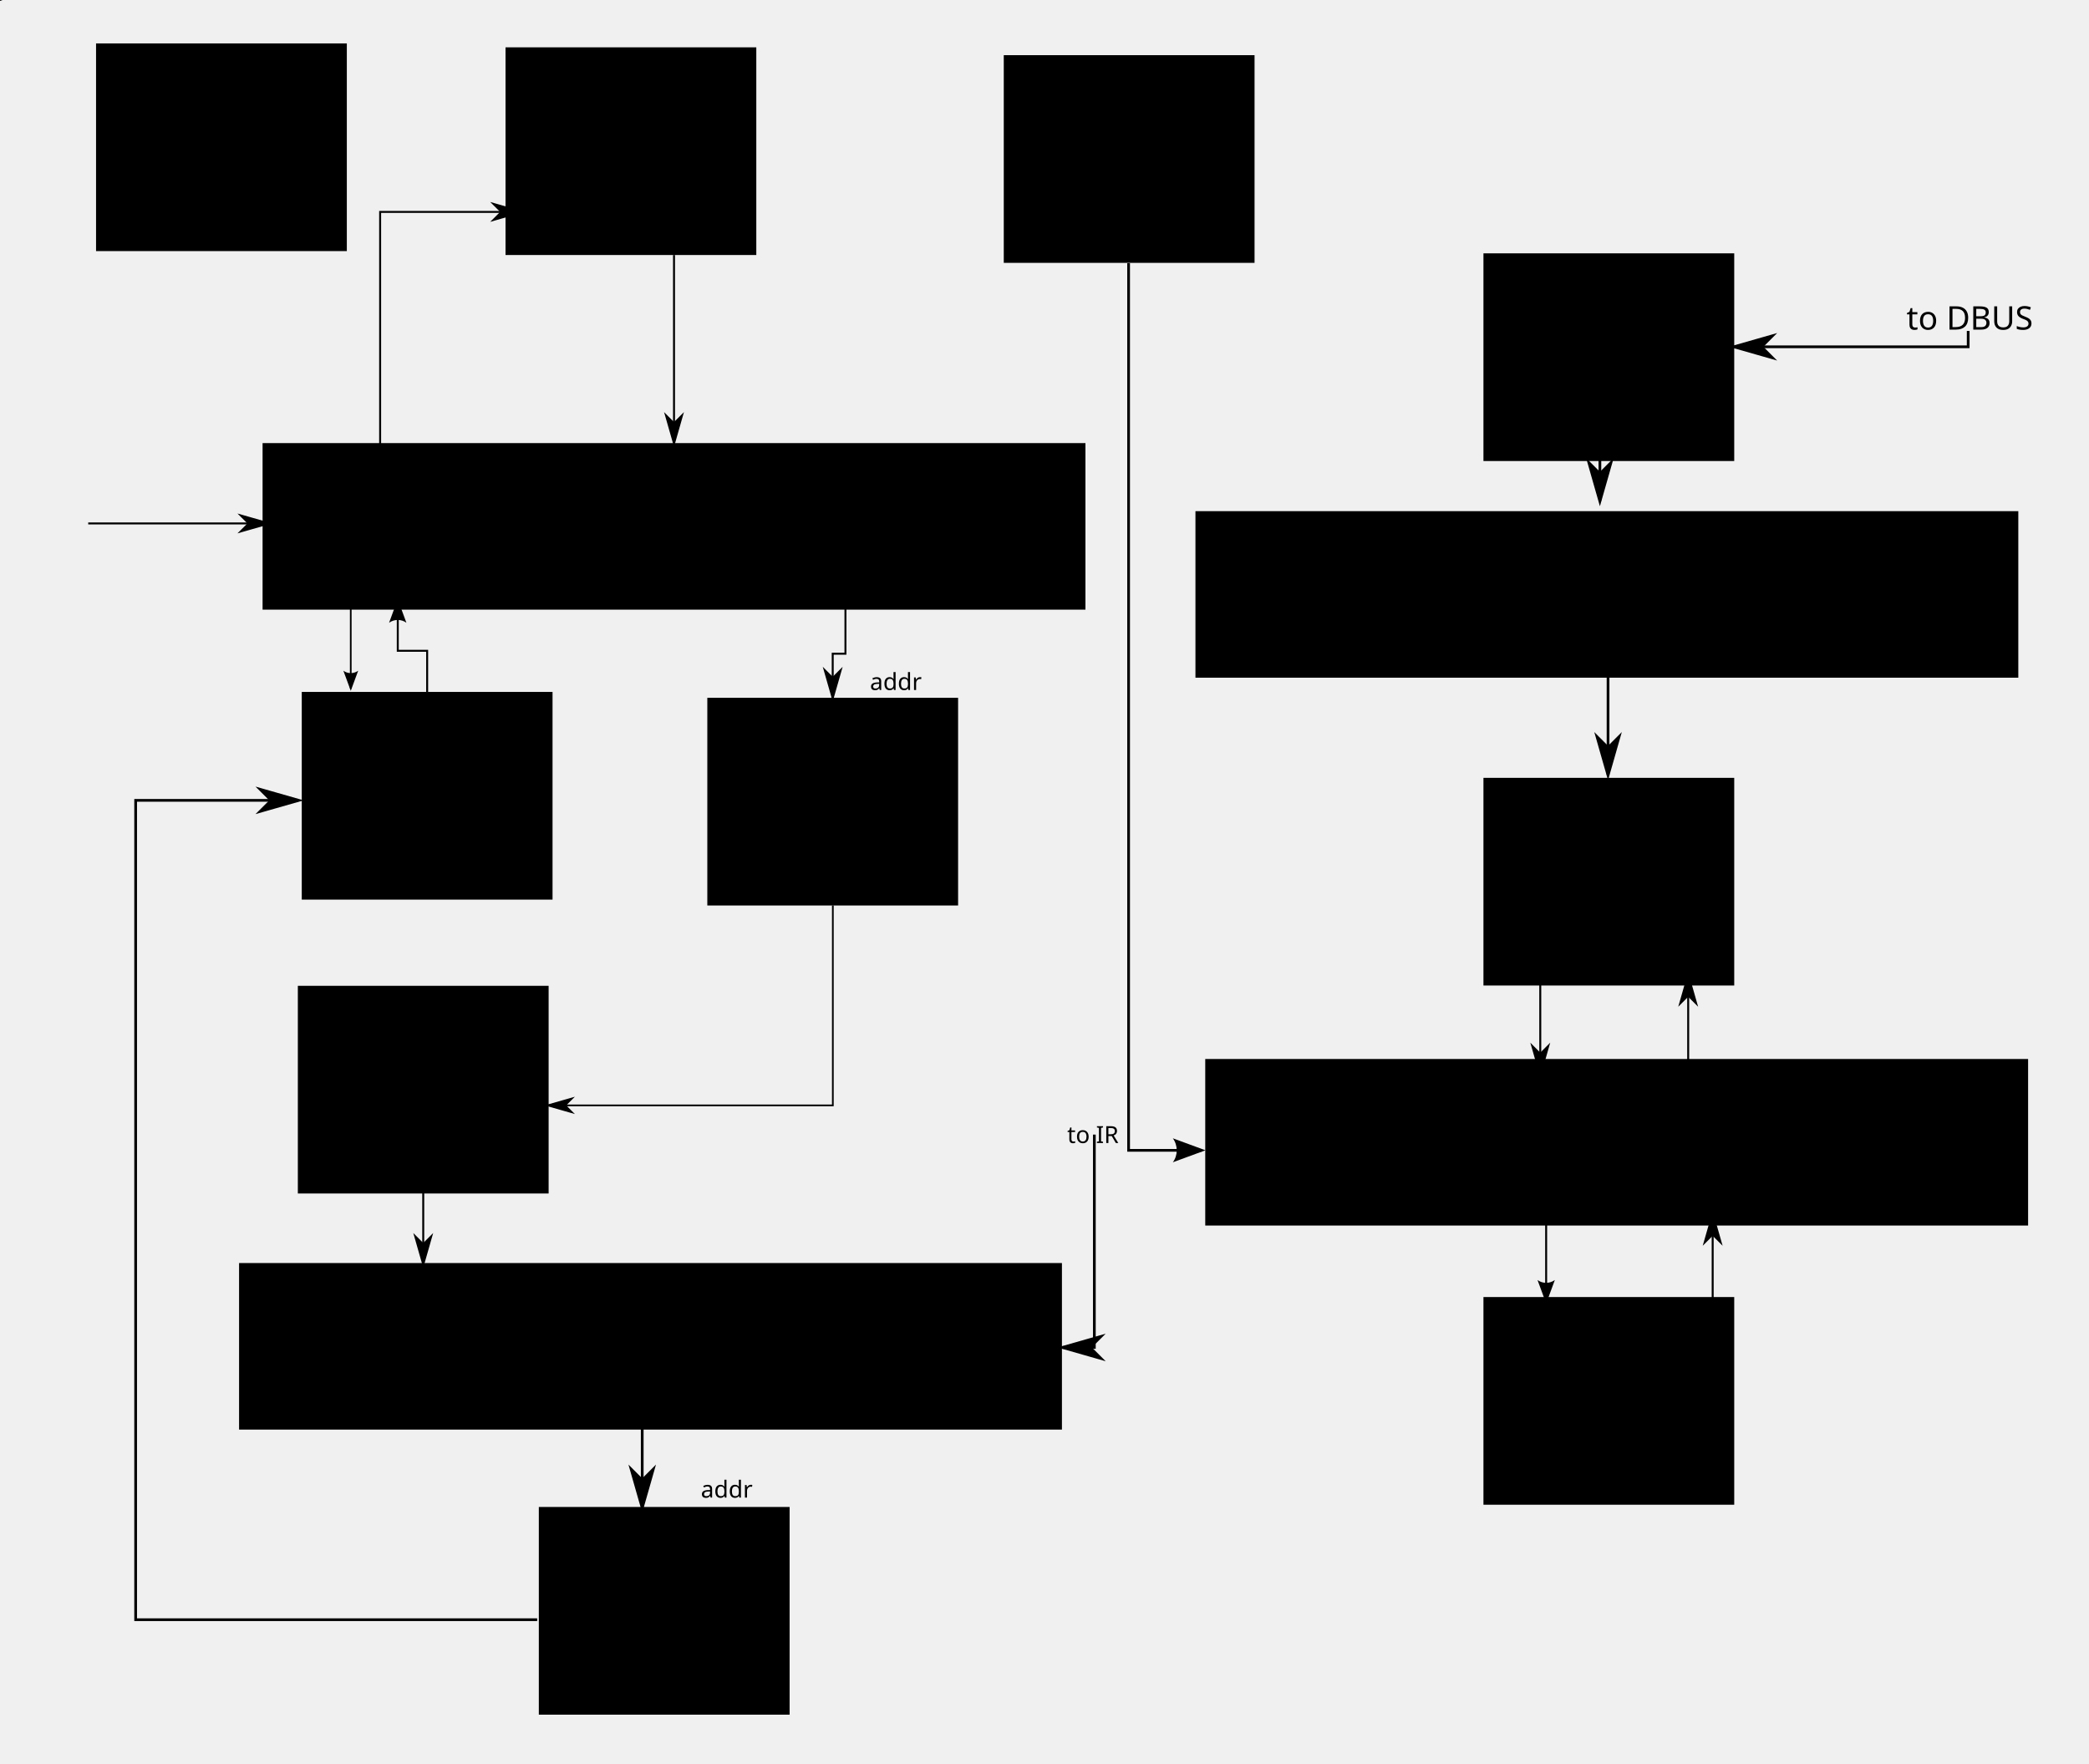
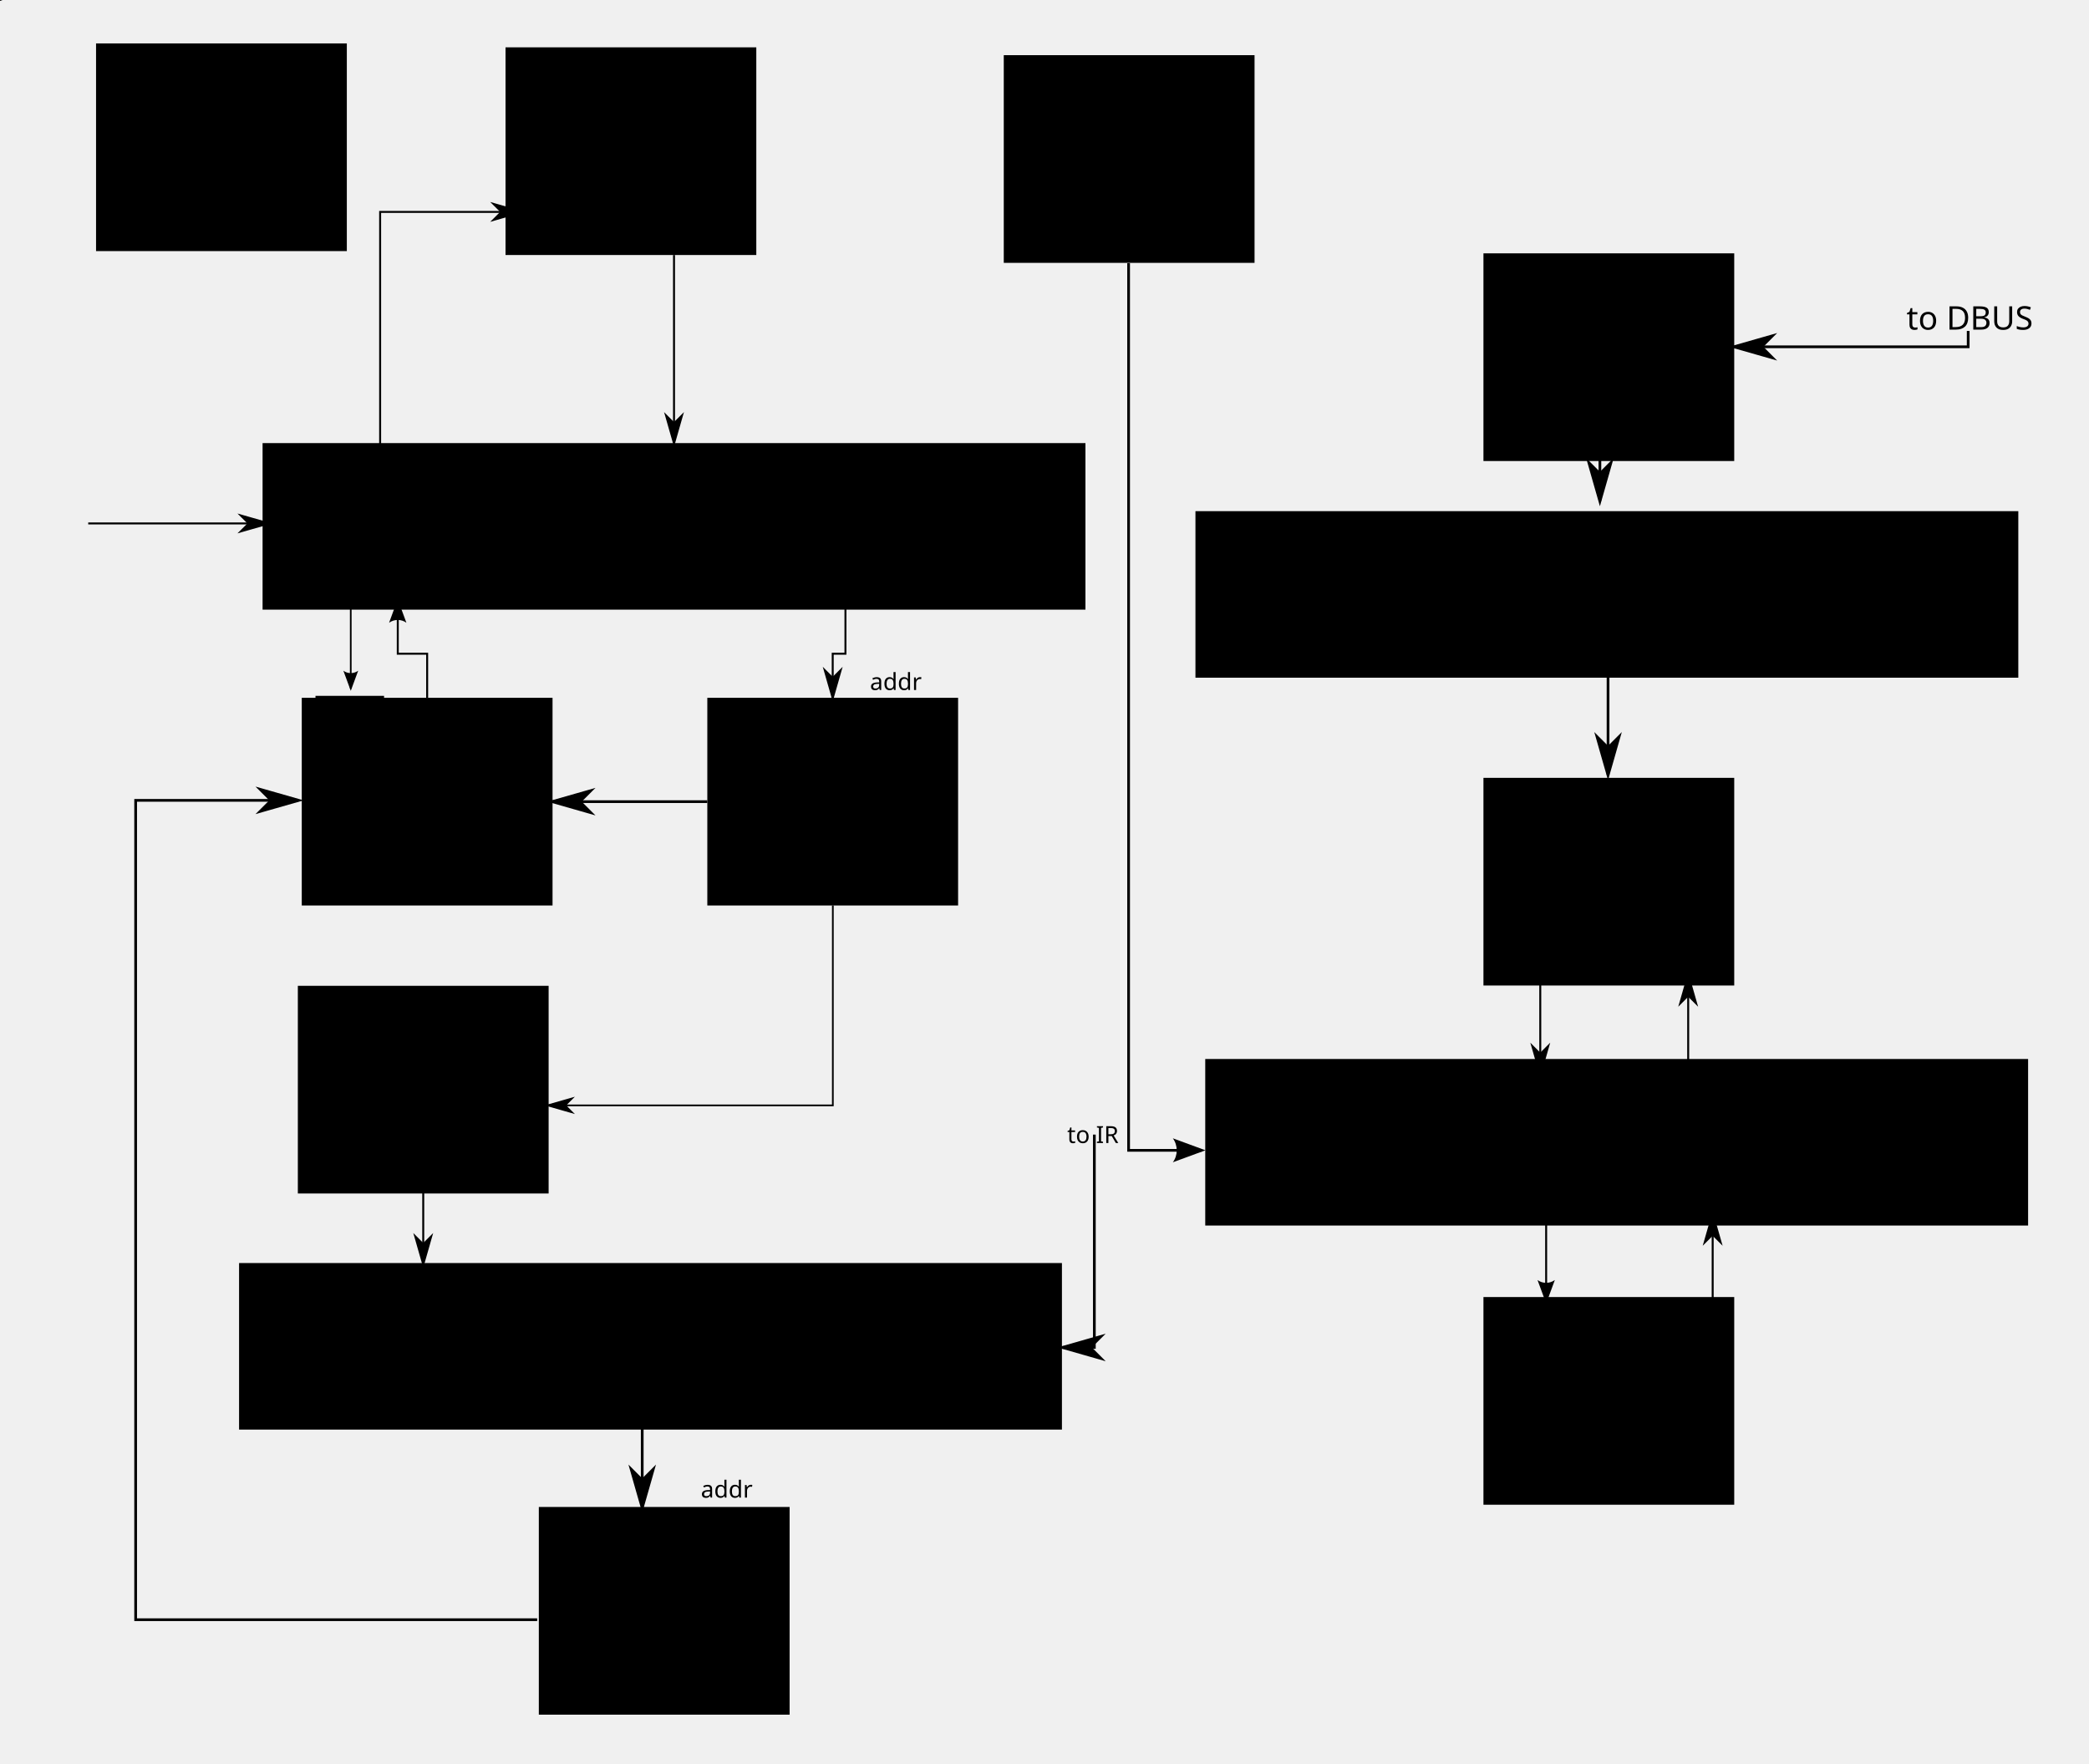
<svg xmlns="http://www.w3.org/2000/svg" width="770" height="650" id="svg3043" version="1.1">
  <defs id="defs3045">
    <marker orient="auto" refY="0" refX="0" id="Arrow1Lstart" style="overflow:visible">
      <path id="path4349" d="M 0,0 5,-5 -12.5,0 5,5 0,0 z" style="fill-rule:evenodd;stroke:#000000;stroke-width:1pt" transform="matrix(0.8,0,0,0.8,10,0)" />
    </marker>
    <marker orient="auto" refY="0" refX="0" id="Arrow1Lend" style="overflow:visible">
      <path id="path4352" d="M 0,0 5,-5 -12.5,0 5,5 0,0 z" style="fill-rule:evenodd;stroke:#000000;stroke-width:1pt" transform="matrix(-0.8,0,0,-0.8,-10,0)" />
    </marker>
    <marker orient="auto" refY="0" refX="0" id="Arrow2Lend" style="overflow:visible">
      <path id="path4370" style="fill-rule:evenodd;stroke-width:0.625;stroke-linejoin:round" d="M 8.719,4.034 -2.207,0.016 8.719,-4.002 c -1.745,2.372 -1.735,5.617 -6e-7,8.035 z" transform="matrix(-1.1,0,0,-1.1,-1.1,0)" />
    </marker>
  </defs>
  <g id="layer1" style="display:inline" transform="translate(7.72015,20.29363)">
    <text xml:space="preserve" style="font-size:40px;font-style:normal;font-weight:normal;line-height:125%;letter-spacing:0px;word-spacing:0px;fill:#000000;fill-opacity:1;stroke:none;font-family:Sans" x="335" y="302.362" id="text3156">
      <tspan id="tspan3158" x="335" y="302.362" />
    </text>
    <flowRoot xml:space="preserve" id="flowRoot3160" style="font-size:40px;font-style:normal;font-weight:normal;line-height:125%;letter-spacing:0px;word-spacing:0px;fill:#ffffff;fill-opacity:1;stroke:none;font-family:Sans">
      <flowRegion id="flowRegion3162">
        <rect id="rect3164" width="101" height="104" x="320" y="253.362" style="fill:#ffffff" />
      </flowRegion>
      <flowPara id="flowPara3166">Micro-stack</flowPara>
    </flowRoot>
    <flowRoot xml:space="preserve" id="flowRoot3168" style="font-size:40px;font-style:normal;font-weight:normal;line-height:125%;letter-spacing:0px;word-spacing:0px;fill:#ffffff;fill-opacity:1;stroke:none;font-family:Sans">
      <flowRegion id="flowRegion3170">
        <rect id="rect3172" width="102" height="108" x="306" y="247.362" style="fill:#ffffff" />
      </flowRegion>
      <flowPara id="flowPara3174">micro-stackmicoiasionubqeeoinrp'</flowPara>
      <flowPara id="flowPara3176" />
      <flowPara id="flowPara3178" />
      <flowPara id="flowPara3180" />
    </flowRoot>
    <flowRoot xml:space="preserve" id="flowRoot3184" style="font-size:40px;font-style:normal;font-weight:normal;line-height:125%;letter-spacing:0px;word-spacing:0px;fill:#000000;fill-opacity:1;stroke:none;font-family:Sans">
      <flowRegion id="flowRegion3186">
        <rect id="rect3188" width="79" height="68" x="306" y="245.362" />
      </flowRegion>
      <flowPara id="flowPara3190" />
    </flowRoot>
    <flowRoot xml:space="preserve" id="flowRoot3192" style="font-size:40px;font-style:normal;font-weight:normal;line-height:125%;letter-spacing:0px;word-spacing:0px;fill:#ffffff;fill-opacity:1;stroke:none;font-family:Sans">
      <flowRegion id="flowRegion3194">
        <rect id="rect3196" width="75" height="42" x="323" y="260.362" style="fill:#ffffff" />
      </flowRegion>
      <flowPara id="flowPara3198">micro</flowPara>
    </flowRoot>
    <g style="display:inline" transform="matrix(0.7221541,0,0,0.7221541,114.6655,341.0132)" id="g3315-6-8-8" />
    <path style="fill:none;stroke:#000000;stroke-width:0.722px;stroke-linecap:butt;stroke-linejoin:miter;stroke-opacity:1;marker-end:url(#Arrow2Lend)" d="m -7.72,-20.294 0,0" id="path8335" />
    <path style="fill:none;stroke:#000000;stroke-width:1px;stroke-linecap:butt;stroke-linejoin:miter;stroke-opacity:1" d="m -7.72,-20.294 0,0" id="path4331" />
    <g id="g3116" transform="matrix(0.7221541,0,0,0.7221541,-35.1432,-182.2025)">
      <rect y="450.362" x="172" height="85" width="420" id="rect3051" style="fill:#000000" />
      <flowRoot transform="translate(44,12)" style="font-size:40px;font-style:normal;font-weight:normal;line-height:125%;letter-spacing:0px;word-spacing:0px;fill:#ffffff;fill-opacity:1;stroke:none;font-family:Sans" id="flowRoot3053" xml:space="preserve">
        <flowRegion id="flowRegion3055">
          <rect style="fill:#ffffff" y="460.362" x="240" height="66" width="283" id="rect3057" />
        </flowRegion>
        <flowPara id="flowPara3059">μABUS</flowPara>
      </flowRoot>
    </g>
    <g id="g3465" transform="matrix(0.7221541,0,0,0.7221541,-35.1432,-182.2025)">
      <g id="g3116-8" transform="translate(-12,418.5)">
        <rect style="fill:#000000" id="rect3051-2" width="420" height="85" x="172" y="450.362" />
        <flowRoot xml:space="preserve" id="flowRoot3053-4" style="font-size:40px;font-style:normal;font-weight:normal;line-height:125%;letter-spacing:0px;word-spacing:0px;fill:#ffffff;fill-opacity:1;stroke:none;font-family:Sans" transform="translate(44,12)">
          <flowRegion id="flowRegion3055-5">
            <rect id="rect3057-5" width="283" height="66" x="240" y="460.362" style="fill:#ffffff" />
          </flowRegion>
          <flowPara id="flowPara3059-1">μJBUS</flowPara>
        </flowRoot>
      </g>
    </g>
    <g id="g3210" transform="matrix(0.7221541,0,0,0.7221541,-35.1432,-182.2025)">
      <rect y="248.362" x="296" height="106" width="128" id="rect3061" style="fill:#000000" />
      <flowRoot transform="translate(-33.54068,2)" style="font-size:40px;font-style:normal;font-weight:normal;text-align:center;line-height:125%;letter-spacing:0px;word-spacing:0px;text-anchor:middle;fill:#ffffff;fill-opacity:1;stroke:none;font-family:Sans" id="flowRoot3200" xml:space="preserve">
        <flowRegion id="flowRegion3202">
          <rect style="text-align:center;text-anchor:middle;fill:#ffffff" y="255.362" x="311" height="109.308" width="164.312" id="rect3204" />
        </flowRegion>
        <flowPara id="flowPara3208">μStack</flowPara>
      </flowRoot>
    </g>
    <g transform="matrix(0.7221541,0,0,0.7221541,-186.0734,-183.6469)" id="g3210-7">
      <g id="g3270">
        <rect style="fill:#000000" id="rect3061-1" width="128" height="106" x="296" y="248.362" />
        <g id="g5089">
          <flowRoot transform="translate(-11,0)" style="font-size:40px;font-style:normal;font-weight:normal;text-align:center;line-height:125%;letter-spacing:0px;word-spacing:0px;text-anchor:middle;fill:#ffffff;fill-opacity:1;stroke:none;font-family:Sans" id="flowRoot3200-1" xml:space="preserve">
            <flowRegion id="flowRegion3202-5">
              <rect style="text-align:center;text-anchor:middle;fill:#ffffff" y="255.362" x="311" height="101" width="120" id="rect3204-2" />
            </flowRegion>
            <flowPara id="flowPara3208-6">μSP</flowPara>
          </flowRoot>
        </g>
      </g>
    </g>
    <g id="g3315" transform="matrix(0.7221541,0,0,0.7221541,-3.1432,-182.2025)">
      <rect style="fill:#000000" id="rect3061-1-1" width="128" height="106" x="506" y="252.362" />
      <flowRoot xml:space="preserve" id="flowRoot3200-1-4" style="font-size:40px;font-style:normal;font-weight:normal;text-align:center;line-height:125%;letter-spacing:0px;word-spacing:0px;text-anchor:middle;fill:#ffffff;fill-opacity:1;stroke:none;font-family:Sans" transform="translate(199,4.000003)">
        <flowRegion id="flowRegion3202-5-2">
          <rect id="rect3204-2-3" width="120" height="101" x="311" y="255.362" style="text-align:center;text-anchor:middle;fill:#ffffff" />
        </flowRegion>
        <flowPara id="flowPara3208-6-2">i</flowPara>
      </flowRoot>
    </g>
    <rect style="fill:#000000;stroke-width:1.6;stroke-miterlimit:4;stroke-dasharray:none" id="rect5165" width="25.275" height="29.608" x="108.565" y="236.186" />
-     <g transform="matrix(0.7221541,0,0,0.7221541,-261.8996,52.49754)" id="g3315-6">
+     <g transform="matrix(0.7221541,0,0,0.7221541,-261.8996,54.664)" id="g3315-6">
      <g id="g3357">
        <rect y="252.362" x="506" height="106" width="128" id="rect3061-1-1-8" style="fill:#000000" />
        <flowRoot transform="translate(199,4.000003)" style="font-size:40px;font-style:normal;font-weight:normal;text-align:center;line-height:125%;letter-spacing:0px;word-spacing:0px;text-anchor:middle;fill:#ffffff;fill-opacity:1;stroke:none;font-family:Sans" id="flowRoot3200-1-4-5" xml:space="preserve">
          <flowRegion id="flowRegion3202-5-2-7">
            <rect style="text-align:center;text-anchor:middle;fill:#ffffff" y="255.362" x="311" height="101" width="120" id="rect3204-2-3-6" />
          </flowRegion>
          <flowPara id="flowPara3355">μPC</flowPara>
        </flowRoot>
      </g>
    </g>
    <g transform="matrix(0.7221541,0,0,0.7221541,-112.4137,54.664)" id="g3315-6-8">
      <g id="g3357-9">
        <g id="g3404">
          <rect style="fill:#000000" id="rect3061-1-1-8-2" width="128" height="106" x="506" y="252.362" />
          <flowRoot xml:space="preserve" id="flowRoot3200-1-4-5-7" style="font-size:40px;font-style:normal;font-weight:normal;text-align:center;line-height:125%;letter-spacing:0px;word-spacing:0px;text-anchor:middle;fill:#ffffff;fill-opacity:1;stroke:none;font-family:Sans" transform="translate(178.2288,6.769495)">
            <flowRegion id="flowRegion3202-5-2-7-9">
              <rect id="rect3204-2-3-6-5" width="165.697" height="131.464" x="311" y="255.362" style="text-align:center;text-anchor:middle;fill:#ffffff" />
            </flowRegion>
            <flowPara id="flowPara3355-3">μMem</flowPara>
            <flowPara id="flowPara5104">Block</flowPara>
          </flowRoot>
        </g>
      </g>
    </g>
    <g id="g3454" transform="matrix(0.7221541,0,0,0.7221541,-35.1432,-182.2025)">
      <g id="g3315-6-8-1" transform="translate(-316,475)">
        <g id="g3357-9-2">
          <g id="g3404-3">
            <rect y="252.362" x="506" height="106" width="128" id="rect3061-1-1-8-2-3" style="fill:#000000" />
            <flowRoot transform="translate(199,4.000003)" style="font-size:40px;font-style:normal;font-weight:normal;text-align:center;line-height:125%;letter-spacing:0px;word-spacing:0px;text-anchor:middle;fill:#ffffff;fill-opacity:1;stroke:none;font-family:Sans" id="flowRoot3200-1-4-5-7-4" xml:space="preserve">
              <flowRegion id="flowRegion3202-5-2-7-9-1">
                <rect style="text-align:center;text-anchor:middle;fill:#ffffff" y="255.362" x="311" height="101" width="120" id="rect3204-2-3-6-5-1" />
              </flowRegion>
              <flowPara id="flowPara3355-3-8">μIR</flowPara>
            </flowRoot>
          </g>
        </g>
      </g>
    </g>
    <rect style="fill:#000000;stroke-width:1.6;stroke-miterlimit:4;stroke-dasharray:none" id="rect4977" width="25.998" height="15.165" x="125.897" y="186.358" />
-     <path style="fill:none;stroke:#000000;stroke-width:0.722px;stroke-linecap:butt;stroke-linejoin:miter;stroke-opacity:1;marker-end:url(#Arrow2Lend)" d="m 149.728,234.742 0,-15.165 -10.832,0 0,-18.054" id="path4979" />
+     <path style="fill:none;stroke:#000000;stroke-width:0.722px;stroke-linecap:butt;stroke-linejoin:miter;stroke-opacity:1;marker-end:url(#Arrow2Lend)" d="m 149.728,236.908 0,-16.248 -10.832,0 0,-19.137" id="path4979" />
    <rect style="fill:#000000;stroke-width:1.6;stroke-miterlimit:4;stroke-dasharray:none" id="rect5167" width="28.164" height="20.22" x="106.399" y="179.136" />
    <path style="fill:none;stroke:#000000;stroke-width:0.617px;stroke-linecap:butt;stroke-linejoin:miter;stroke-opacity:1;marker-end:url(#Arrow2Lend)" d="m 121.564,199.304 0,34.215" id="path5169" />
    <rect style="fill:#000000;stroke-width:1.6;stroke-miterlimit:4;stroke-dasharray:none" id="rect5355" width="48.384" height="12.999" x="279.716" y="187.802" />
    <path style="fill:none;stroke:#000000;stroke-width:0.722px;stroke-linecap:butt;stroke-linejoin:miter;stroke-opacity:1;marker-end:url(#Arrow1Lend)" d="m 303.908,200.801 0,19.859 -4.694,0 0,16.248" id="path5357" />
    <text xml:space="preserve" style="font-size:8.666px;font-style:normal;font-weight:normal;line-height:125%;letter-spacing:0px;word-spacing:0px;fill:#000000;fill-opacity:1;stroke:none;font-family:Sans" x="312.935" y="234.02" id="text5727">
      <tspan id="tspan5729" x="312.935" y="234.02">addr</tspan>
    </text>
    <path style="fill:none;stroke:#000000;stroke-width:0.628px;stroke-linecap:butt;stroke-linejoin:miter;stroke-opacity:1;marker-end:url(#Arrow1Lend)" d="m 299.261,313.41 0,73.728 -105.025,0" id="path5731" />
    <rect style="fill:#000000;stroke-width:1.6;stroke-miterlimit:4;stroke-dasharray:none" id="rect6101" width="33.219" height="18.776" x="124.453" y="445.611" />
    <path style="fill:none;stroke:#000000;stroke-width:0.722px;stroke-linecap:butt;stroke-linejoin:miter;stroke-opacity:1;marker-end:url(#Arrow1Lend)" d="m 148.284,381.339 0,64.272" id="path6103" />
    <g transform="matrix(0.7221541,0,0,0.7221541,-118.1909,366.6346)" id="g3315-6-6">
      <g id="g3357-0">
        <g id="g6336" transform="translate(-78,-19)">
          <rect transform="translate(115,-760)" y="1014.362" x="398" height="41" width="35" id="rect5165-8" style="fill:#000000;stroke-width:1.6;stroke-miterlimit:4;stroke-dasharray:none" />
          <rect style="fill:#000000" id="rect3061-1-1-8-24" width="128" height="106" x="506" y="252.362" />
          <flowRoot xml:space="preserve" id="flowRoot3200-1-4-5-8" style="font-size:40px;font-style:normal;font-weight:normal;text-align:center;line-height:125%;letter-spacing:0px;word-spacing:0px;text-anchor:middle;fill:#ffffff;fill-opacity:1;stroke:none;font-family:Sans" transform="translate(199,4.000003)">
            <flowRegion id="flowRegion3202-5-2-7-6">
              <rect id="rect3204-2-3-6-50" width="120" height="101" x="311" y="255.362" style="text-align:center;text-anchor:middle;fill:#ffffff" />
            </flowRegion>
            <flowPara id="flowPara3355-0">jump</flowPara>
            <flowPara id="flowPara6333">table</flowPara>
          </flowRoot>
        </g>
        <path style="fill:none;stroke:#000000;stroke-width:1px;stroke-linecap:butt;stroke-linejoin:miter;stroke-opacity:1;marker-end:url(#Arrow1Lend)" d="" id="path6345" transform="translate(115,-760)" />
      </g>
    </g>
    <text xml:space="preserve" style="font-size:8.666px;font-style:normal;font-weight:normal;line-height:125%;letter-spacing:0px;word-spacing:0px;fill:#000000;fill-opacity:1;stroke:none;font-family:Sans" x="250.601" y="531.709" id="text5727-0">
      <tspan id="tspan5729-6" x="250.601" y="531.709">addr</tspan>
    </text>
    <path style="fill:none;stroke:#000000;stroke-width:0.722px;stroke-linecap:butt;stroke-linejoin:miter;stroke-opacity:1;marker-end:url(#Arrow1Lend)" d="m 24.796,172.637 66.438,0" id="path6556" />
    <rect style="fill:#000000;stroke-width:1.6;stroke-miterlimit:4;stroke-dasharray:none" id="rect6928" width="2.666" height="24.553" x="184.392" y="45.538" />
    <rect style="fill:#000000;stroke-width:1.6;stroke-miterlimit:4;stroke-dasharray:none" id="rect6930" width="33.219" height="15.887" x="115.787" y="148.806" />
    <path style="fill:none;stroke:#000000;stroke-width:0.722px;stroke-linecap:butt;stroke-linejoin:miter;stroke-opacity:1;marker-start:url(#Arrow1Lstart)" d="m 184.392,57.814 -51.995,0 0,90.991" id="path6934" />
    <path style="fill:none;stroke:#000000;stroke-width:0.722px;stroke-linecap:butt;stroke-linejoin:miter;stroke-opacity:1;marker-end:url(#Arrow1Lend)" d="m 240.72,73.702 0,69.327" id="path7124" />
    <text xml:space="preserve" style="font-size:8.666px;font-style:normal;font-weight:normal;line-height:125%;letter-spacing:0px;word-spacing:0px;fill:#000000;fill-opacity:1;stroke:none;display:inline;font-family:Sans" x="385.644" y="401" id="text5727-0-1">
      <tspan id="tspan5729-6-3" x="385.644" y="401">to IR</tspan>
      <tspan x="385.644" y="411.832" id="tspan7895" />
    </text>
    <path style="fill:none;stroke:#000000;stroke-width:1px;stroke-linecap:butt;stroke-linejoin:miter;stroke-opacity:1;marker-end:url(#Arrow1Lend);display:inline" d="m 395.653,397.902 0,78.46 -11.653,0" id="path4143" />
    <path style="fill:none;stroke:#000000;stroke-width:1px;stroke-linecap:butt;stroke-linejoin:miter;stroke-opacity:1;marker-end:url(#Arrow1Lend)" d="m 229,503.362 0,32" id="path4337" />
    <g style="display:inline" id="g3357-9-9" transform="matrix(0.7221541,0,0,0.7221541,173.6655,-109.1585)">
      <g id="g3404-34">
        <rect style="fill:#000000" id="rect3061-1-1-8-2-4" width="128" height="106" x="506" y="252.362" />
        <flowRoot xml:space="preserve" id="flowRoot3200-1-4-5-7-6" style="font-size:40px;font-style:normal;font-weight:normal;text-align:center;line-height:125%;letter-spacing:0px;word-spacing:0px;text-anchor:middle;fill:#ffffff;fill-opacity:1;stroke:none;font-family:Sans" transform="translate(135.3017,1.230511)">
          <flowRegion id="flowRegion3202-5-2-7-9-0">
            <rect id="rect3204-2-3-6-5-6" width="243.242" height="167.468" x="311" y="255.362" style="text-align:center;text-anchor:middle;fill:#ffffff" />
          </flowRegion>
          <flowPara id="flowPara8139">reg</flowPara>
          <flowPara id="flowPara5110">shifter</flowPara>
        </flowRoot>
      </g>
    </g>
    <g transform="matrix(0.7221541,0,0,0.7221541,317.3741,-459.3383)" style="display:inline" id="g3465-9">
      <g id="g3116-8-6" transform="translate(-12,418.5)">
        <rect style="fill:#000000" id="rect3051-2-3" width="420" height="85" x="172" y="450.362" />
        <flowRoot xml:space="preserve" id="flowRoot3053-4-7" style="font-size:40px;font-style:normal;font-weight:normal;line-height:125%;letter-spacing:0px;word-spacing:0px;fill:#ffffff;fill-opacity:1;stroke:none;font-family:Sans" transform="translate(64,13)">
          <flowRegion id="flowRegion3055-5-8">
            <rect id="rect3057-5-8" width="283" height="66" x="240" y="460.362" style="fill:#ffffff" />
          </flowRegion>
          <flowPara id="flowPara3059-1-2">pBUS</flowPara>
        </flowRoot>
      </g>
    </g>
    <g style="display:inline" transform="matrix(0.7221541,0,0,0.7221541,173.6655,84.16583)" id="g3315-6-8-8-9">
      <g id="g3357-9-9-1">
        <g id="g3404-34-3">
          <rect style="fill:#000000" id="rect3061-1-1-8-2-4-5" width="128" height="106" x="506" y="252.362" />
          <flowRoot xml:space="preserve" id="flowRoot3200-1-4-5-7-6-9" style="font-size:40px;font-style:normal;font-weight:normal;text-align:center;line-height:125%;letter-spacing:0px;word-spacing:0px;text-anchor:middle;fill:#ffffff;fill-opacity:1;stroke:none;font-family:Sans" transform="translate(199,4.000003)">
            <flowRegion id="flowRegion3202-5-2-7-9-0-8">
              <rect id="rect3204-2-3-6-5-6-4" width="120" height="101" x="311" y="255.362" style="text-align:center;text-anchor:middle;fill:#ffffff" />
            </flowRegion>
            <flowPara id="flowPara3355-3-1-7">cntl</flowPara>
          </flowRoot>
        </g>
      </g>
    </g>
    <g transform="matrix(0.7221541,0,0,0.7221541,320.9849,-257.413)" style="display:inline" id="g3465-9-0">
      <g id="g3116-8-6-9" transform="translate(-12,418.5)">
        <rect style="fill:#000000" id="rect3051-2-3-7" width="420" height="85" x="172" y="450.362" />
        <flowRoot xml:space="preserve" id="flowRoot3053-4-7-3" style="font-size:40px;font-style:normal;font-weight:normal;line-height:125%;letter-spacing:0px;word-spacing:0px;fill:#ffffff;fill-opacity:1;stroke:none;font-family:Sans" transform="translate(44,12)">
          <flowRegion id="flowRegion3055-5-8-7">
            <rect id="rect3057-5-8-2" width="283" height="66" x="240" y="460.362" style="fill:#ffffff" />
          </flowRegion>
          <flowPara id="flowPara3059-1-2-6">pDBUS</flowPara>
        </flowRoot>
      </g>
    </g>
    <g style="display:inline" transform="matrix(0.7221541,0,0,0.7221541,173.6655,275.5367)" id="g3315-6-8-8-9-0">
      <g id="g3357-9-9-1-1">
        <g id="g3404-34-3-6">
          <rect style="fill:#000000" id="rect3061-1-1-8-2-4-5-5" width="128" height="106" x="506" y="252.362" />
          <flowRoot xml:space="preserve" id="flowRoot3200-1-4-5-7-6-9-7" style="font-size:40px;font-style:normal;font-weight:normal;text-align:center;line-height:125%;letter-spacing:0px;word-spacing:0px;text-anchor:middle;fill:#ffffff;fill-opacity:1;stroke:none;font-family:Sans" transform="translate(199,4.000003)">
            <flowRegion id="flowRegion3202-5-2-7-9-0-8-5">
              <rect id="rect3204-2-3-6-5-6-4-4" width="120" height="101" x="311" y="255.362" style="text-align:center;text-anchor:middle;fill:#ffffff" />
            </flowRegion>
            <flowPara id="flowPara3355-3-1-7-2">tmp</flowPara>
          </flowRoot>
        </g>
      </g>
    </g>
    <rect style="fill:#000000;stroke-width:1.6;stroke-miterlimit:4;stroke-dasharray:none" id="rect8523" width="20.22" height="15.165" x="549.908" y="323.46" />
    <rect style="fill:#000000;stroke-width:1.6;stroke-miterlimit:4;stroke-dasharray:none" id="rect8525" width="17.332" height="13.721" x="549.908" y="375.455" />
    <rect style="fill:#000000;stroke-width:1.6;stroke-miterlimit:4;stroke-dasharray:none" id="rect8527" width="20.942" height="15.165" x="604.069" y="324.183" />
    <rect style="fill:#000000;stroke-width:1.6;stroke-miterlimit:4;stroke-dasharray:none" id="rect8529" width="12.277" height="10.11" x="607.68" y="375.455" />
    <path style="fill:none;stroke:#000000;stroke-width:0.722px;stroke-linecap:butt;stroke-linejoin:miter;stroke-opacity:1;marker-end:url(#Arrow1Lend)" d="m 560.018,338.626 0,36.83" id="path8533" />
    <path style="fill:none;stroke:#000000;stroke-width:0.722px;stroke-linecap:butt;stroke-linejoin:miter;stroke-opacity:1;marker-end:url(#Arrow1Lend)" d="m 614.541,375.455 0,-36.108" id="path8721" />
    <rect style="fill:#000000;stroke-width:1.6;stroke-miterlimit:4;stroke-dasharray:none" id="rect8909" width="18.776" height="14.443" x="552.796" y="414.452" />
    <rect style="fill:#000000;stroke-width:1.6;stroke-miterlimit:4;stroke-dasharray:none" id="rect8911" width="20.22" height="7.944" x="552.074" y="459.225" />
    <rect style="fill:#000000;stroke-width:1.6;stroke-miterlimit:4;stroke-dasharray:none" id="rect8913" width="23.109" height="9.388" x="612.013" y="418.063" />
    <rect style="fill:#000000;stroke-width:1.6;stroke-miterlimit:4;stroke-dasharray:none" id="rect8915" width="16.61" height="7.222" x="608.402" y="463.558" />
    <path style="fill:none;stroke:#000000;stroke-width:0.722px;stroke-linecap:butt;stroke-linejoin:miter;stroke-opacity:1;marker-end:url(#Arrow2Lend)" d="m 562.184,428.895 0,30.33" id="path8917" />
    <path style="fill:none;stroke:#000000;stroke-width:0.722px;stroke-linecap:butt;stroke-linejoin:miter;stroke-opacity:1;marker-end:url(#Arrow1Lend)" d="m 623.567,463.558 0,-36.108" id="path9105" />
    <path style="fill:none;stroke:#000000;stroke-width:1px;stroke-linecap:butt;stroke-linejoin:miter;stroke-opacity:1;marker-end:url(#Arrow1Lend)" d="m 717.749,101.687 0,5.845 -86.237,0" id="path3166" />
    <text xml:space="preserve" style="font-size:12px;font-style:normal;font-weight:normal;line-height:125%;letter-spacing:0px;word-spacing:0px;fill:#000000;fill-opacity:1;stroke:none;font-family:Sans" x="695" y="101.191" id="text4140">
      <tspan id="tspan4142" x="695" y="101.191">to DBUS</tspan>
    </text>
    <path style="fill:none;stroke:#000000;stroke-width:1px;stroke-linecap:butt;stroke-linejoin:miter;stroke-opacity:1;marker-end:url(#Arrow1Lend)" d="m 582,143.362 0,21" id="path4713" />
    <path style="fill:none;stroke:#000000;stroke-width:1px;stroke-linecap:butt;stroke-linejoin:miter;stroke-opacity:1;marker-end:url(#Arrow1Lend)" d="m 583,222.362 2,0 0,43" id="path4901" />
    <rect style="fill:#000000;fill-opacity:1;stroke:#000000;stroke-opacity:1" id="rect3161" width="19" height="17" x="460.28" y="168.706" />
    <path style="fill:none;stroke:#000000;stroke-width:1px;stroke-linecap:butt;stroke-linejoin:miter;stroke-opacity:1;marker-end:url(#Arrow2Lend)" d="m 416,97 0,327 27,0" id="path4513" transform="translate(-7.72015,-20.29363)" />
    <path style="fill:none;stroke:#000000;stroke-width:1px;stroke-linecap:butt;stroke-linejoin:miter;stroke-opacity:1;marker-end:url(#Arrow1Lend)" d="m 198,597 -148,0 0,-302 60,0" id="path3167" transform="translate(-7.72015,-20.29363)" />
+     <path style="fill:none;stroke:#000000;stroke-width:1px;stroke-linecap:butt;stroke-linejoin:miter;stroke-opacity:1;marker-end:url(#Arrow1Lend)" d="m 260.716,295.476 -57.05,0" id="path3163" transform="translate(-7.72015,-20.29363)" />
  </g>
</svg>
